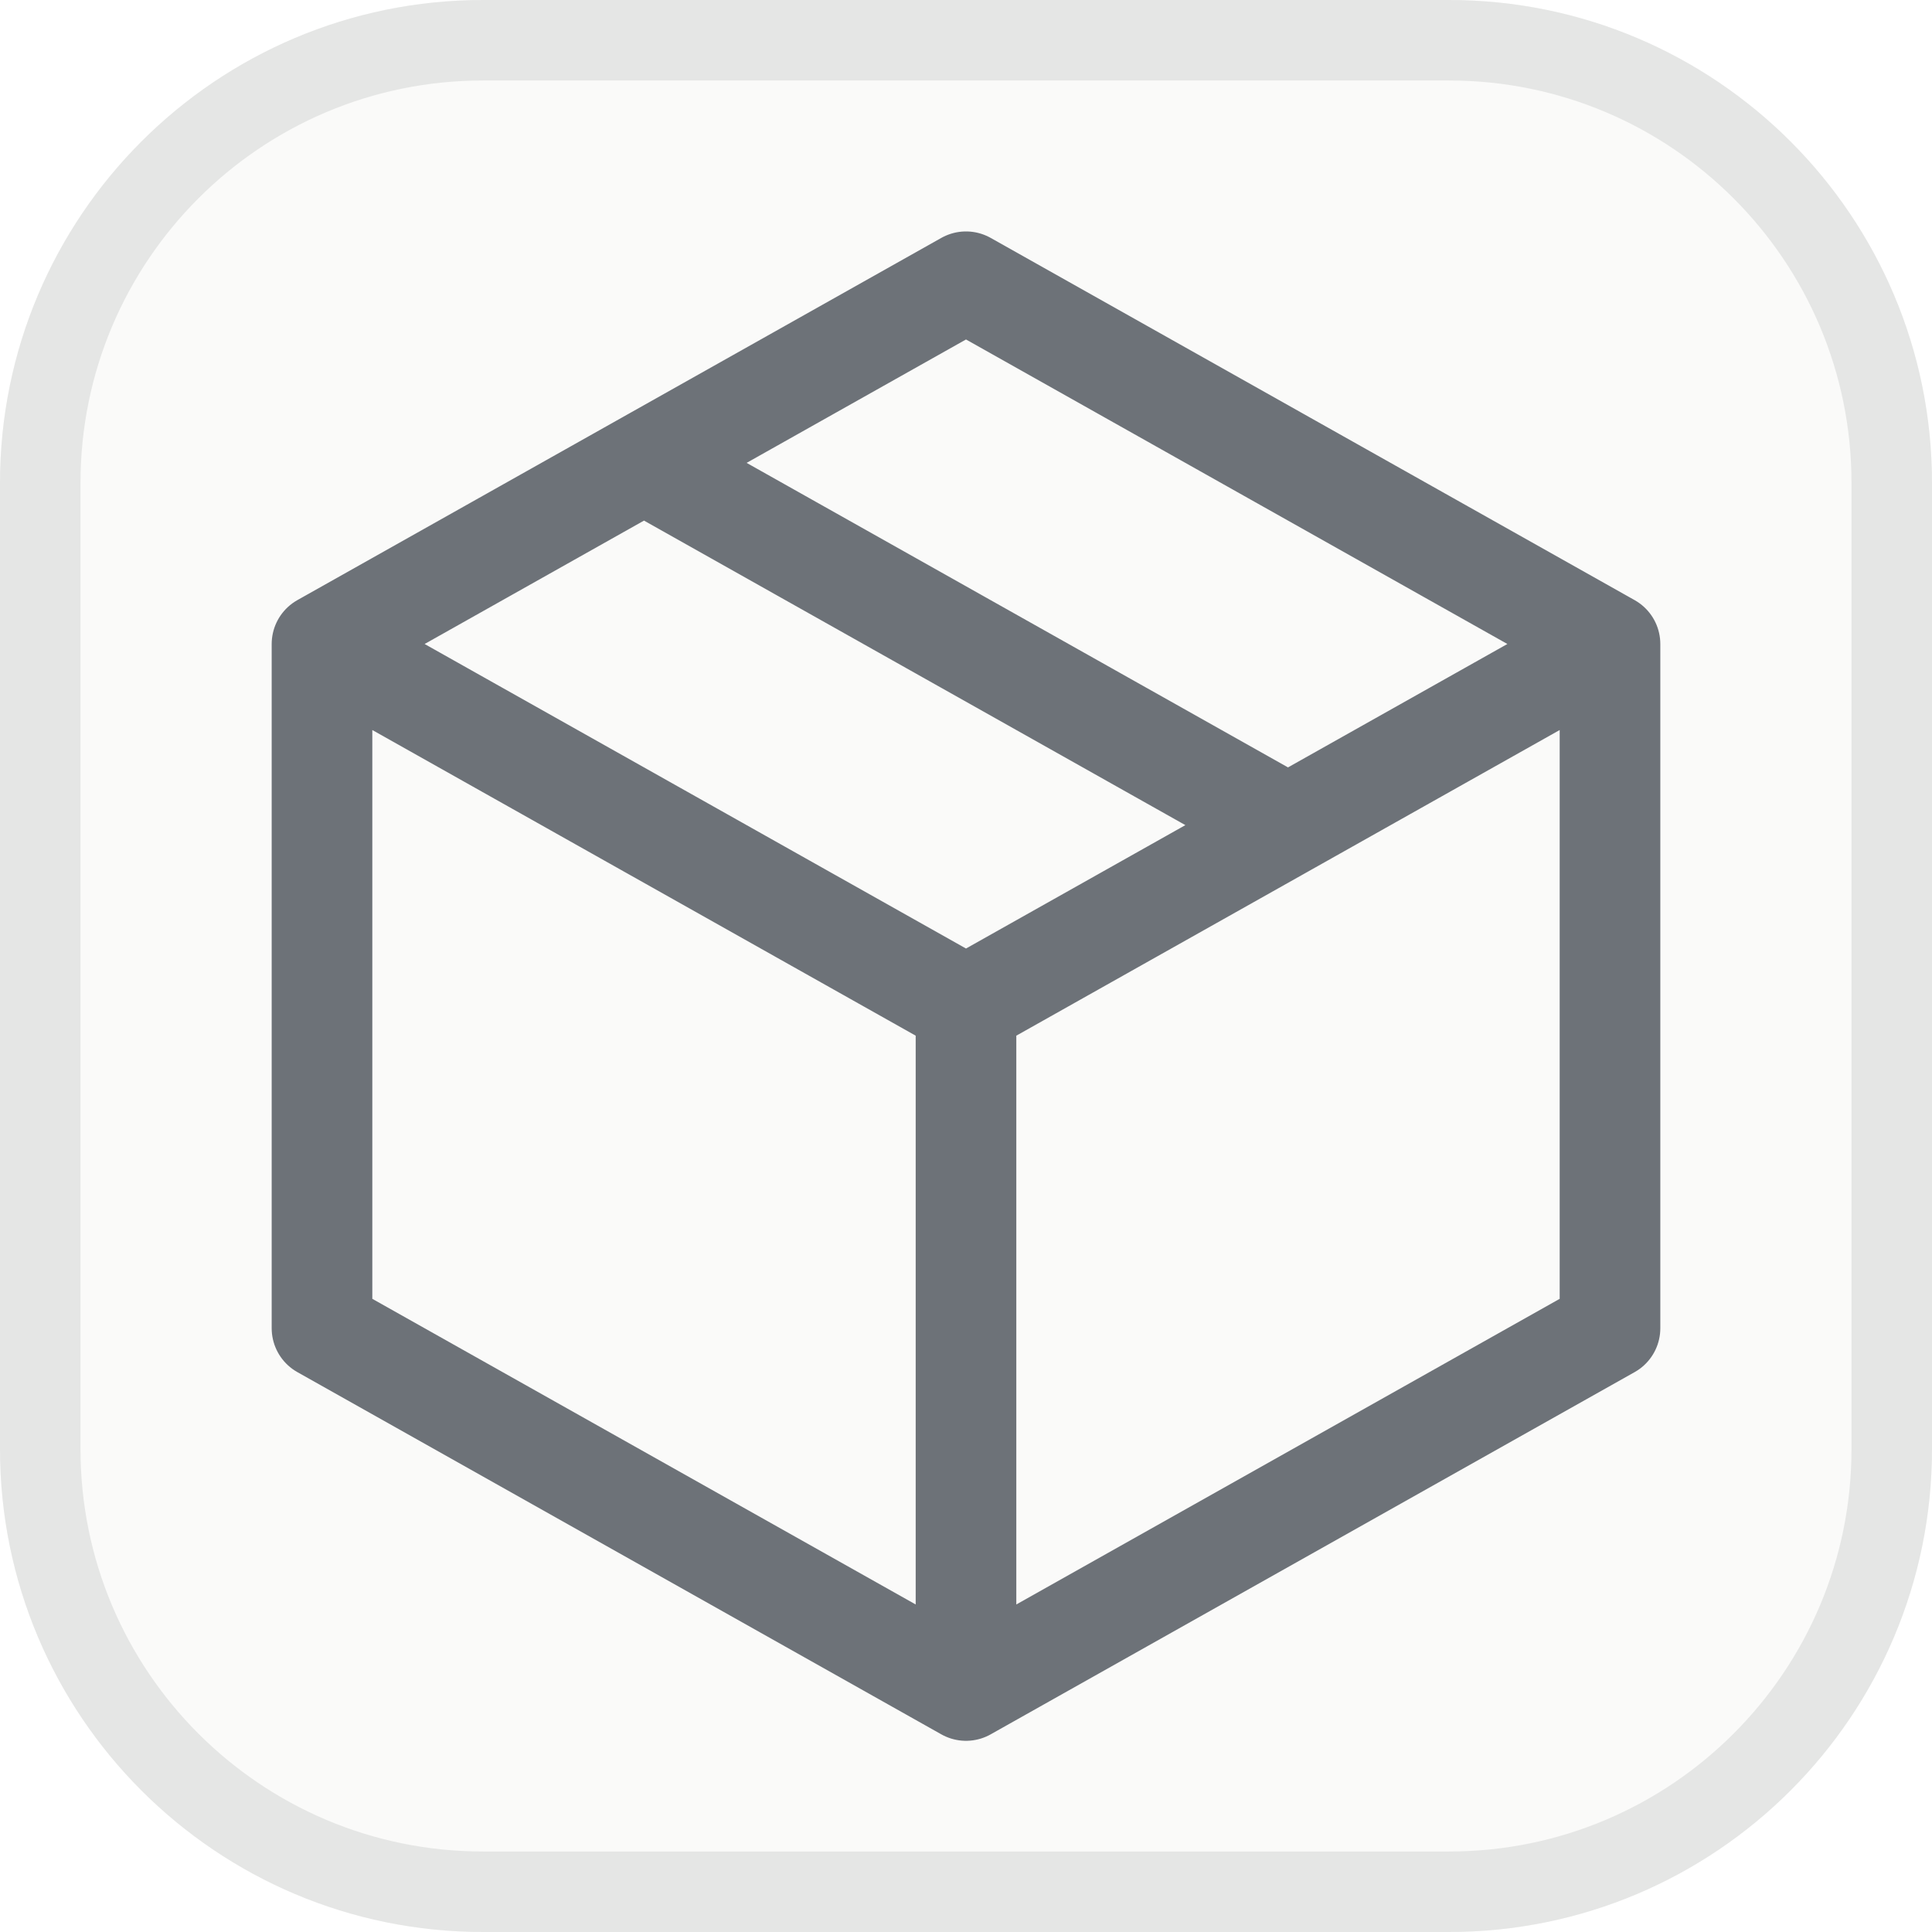
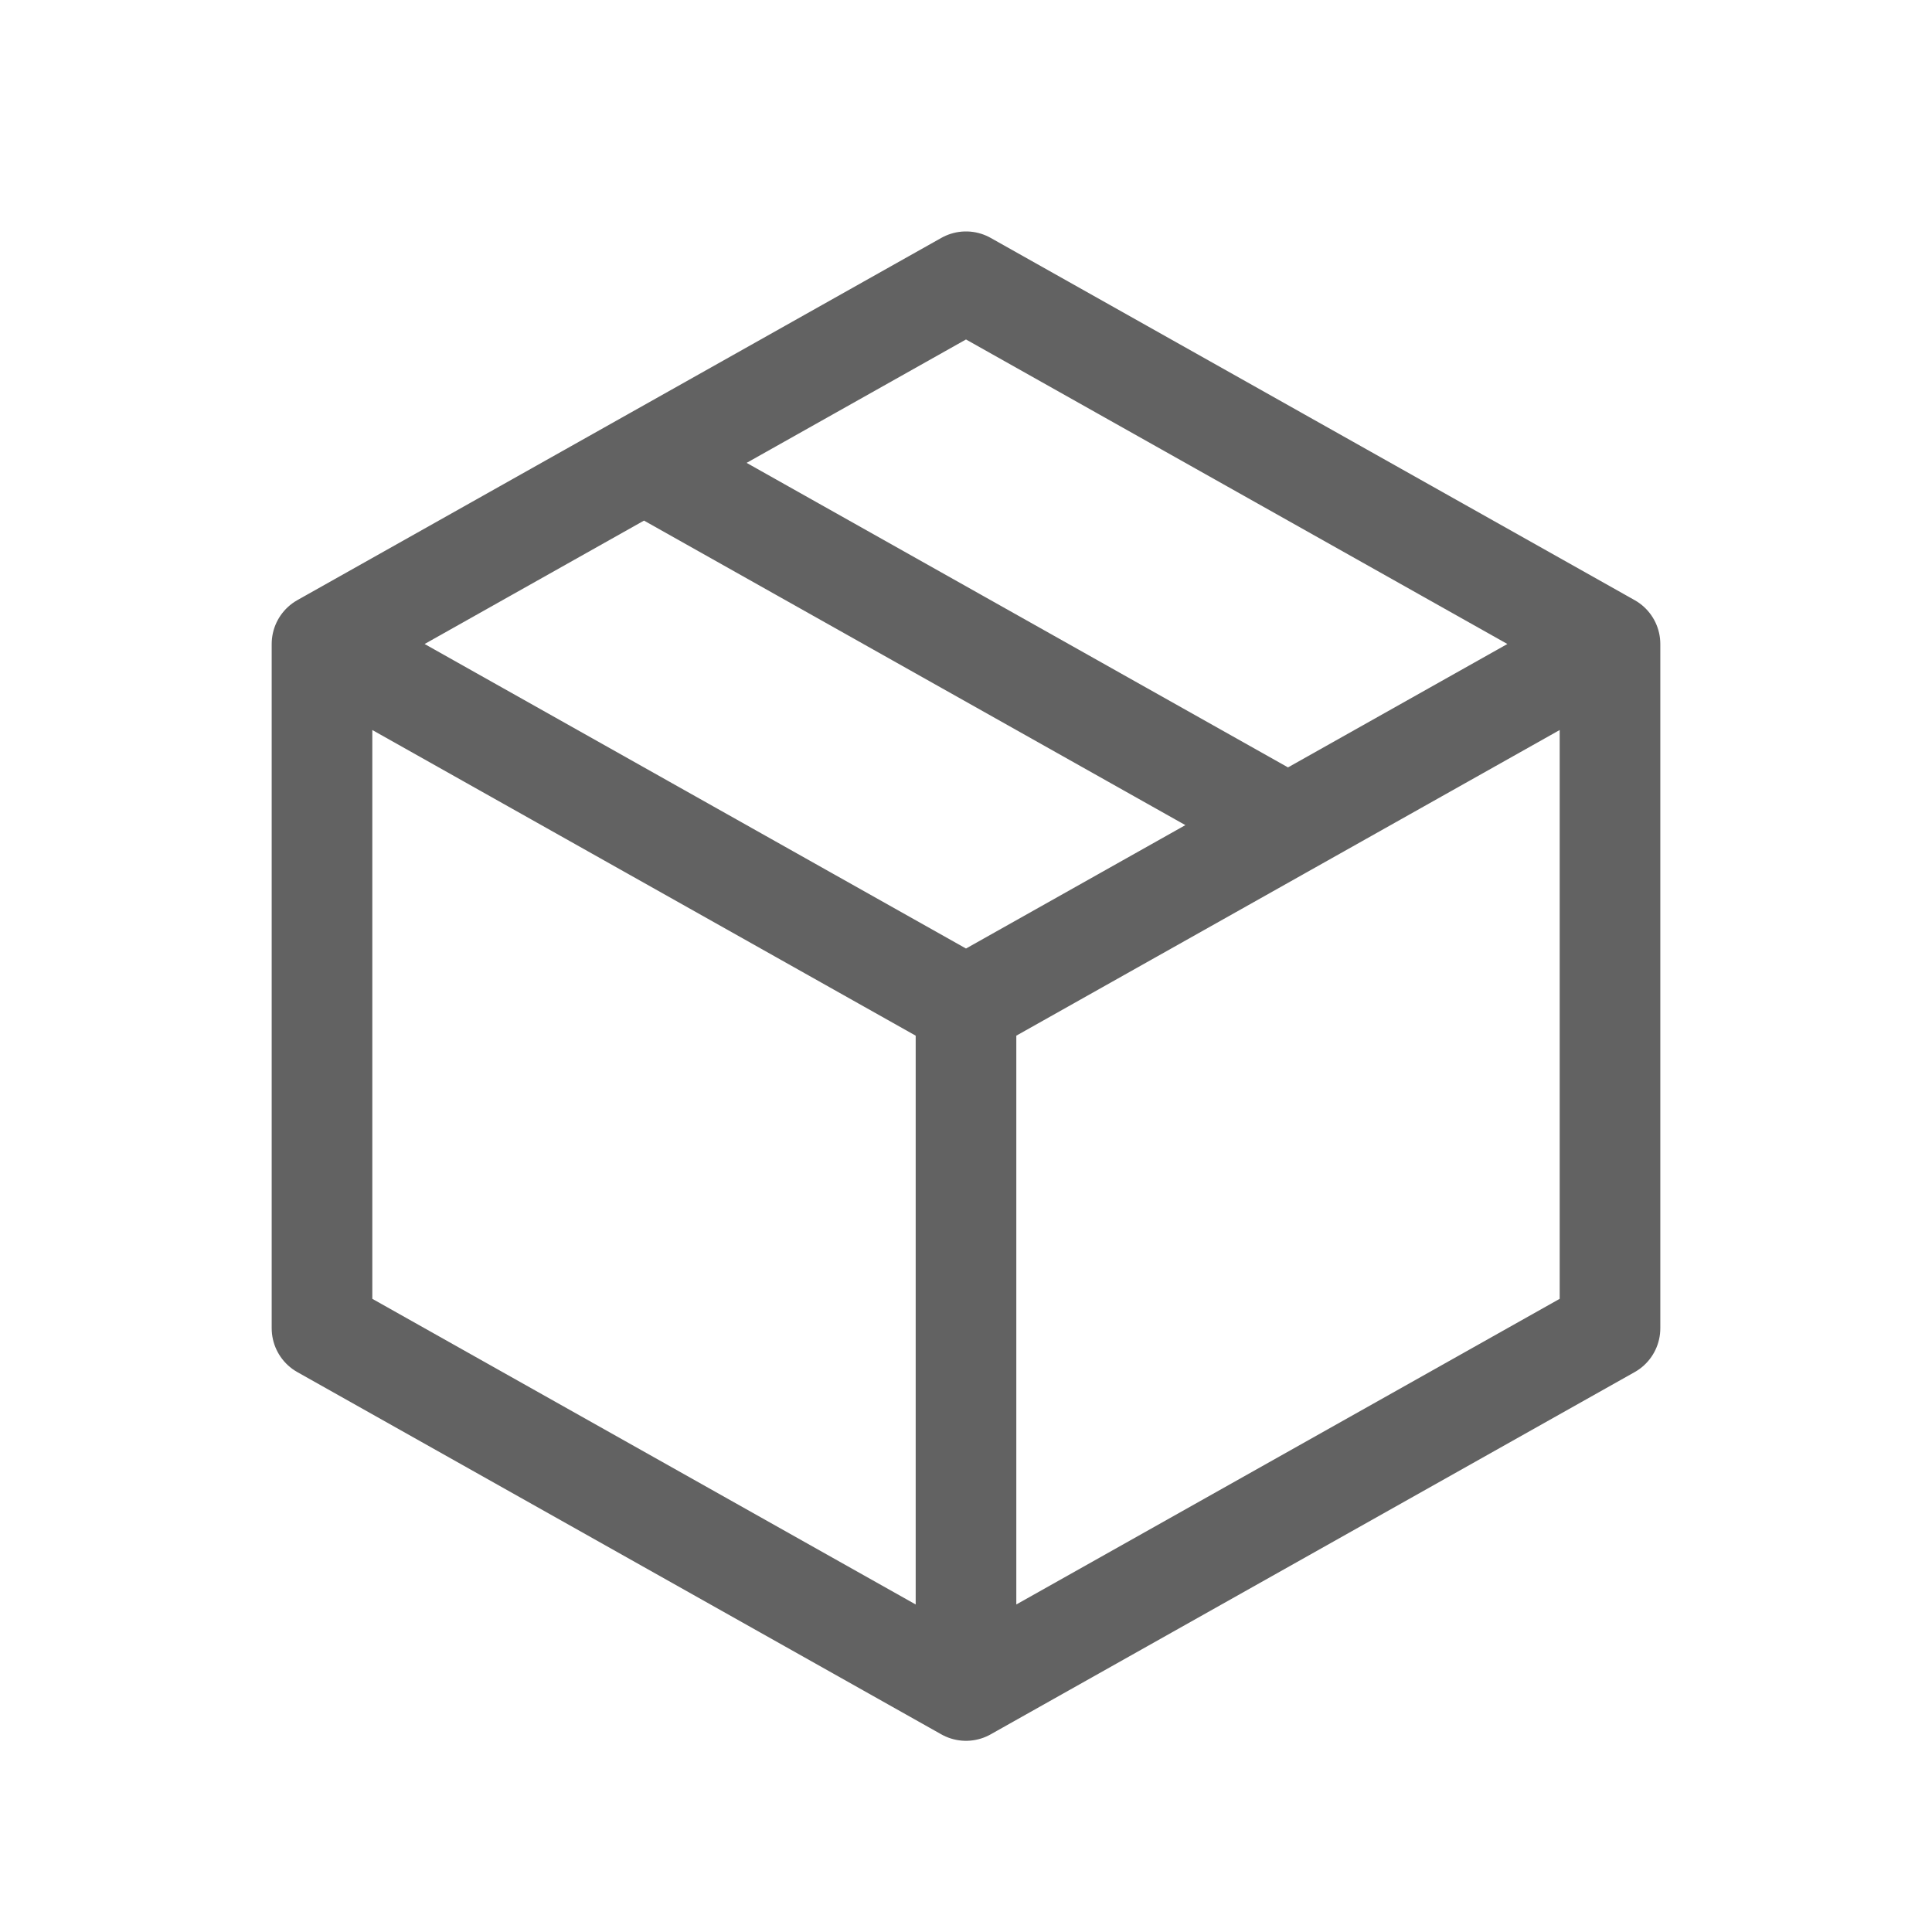
<svg xmlns="http://www.w3.org/2000/svg" width="24" height="24" viewBox="0 0 24 24" role="img" aria-labelledby="title description">
-   <rect width="24" height="24" rx="6" fill="#FAFAF9" />
-   <rect x=".5" y=".5" width="23" height="23" rx="5.5" fill="none" stroke="#E5E6E5" />
-   <path d="M12 3.5L20 8V16.5L12 21L4 16.5V8ZM4 8L12 12.5L20 8M12 12.5V21M8 5.75L16 10.25" fill="none" stroke="#6D7278" stroke-width="1.25" stroke-linecap="round" stroke-linejoin="round" />
+   <path d="M12 3.5L20 8V16.5L12 21L4 16.5V8ZM4 8L12 12.5L20 8M12 12.5V21M8 5.75L16 10.25" fill="none" stroke="#626262" stroke-width="1.25" stroke-linecap="round" stroke-linejoin="round" />
</svg>
